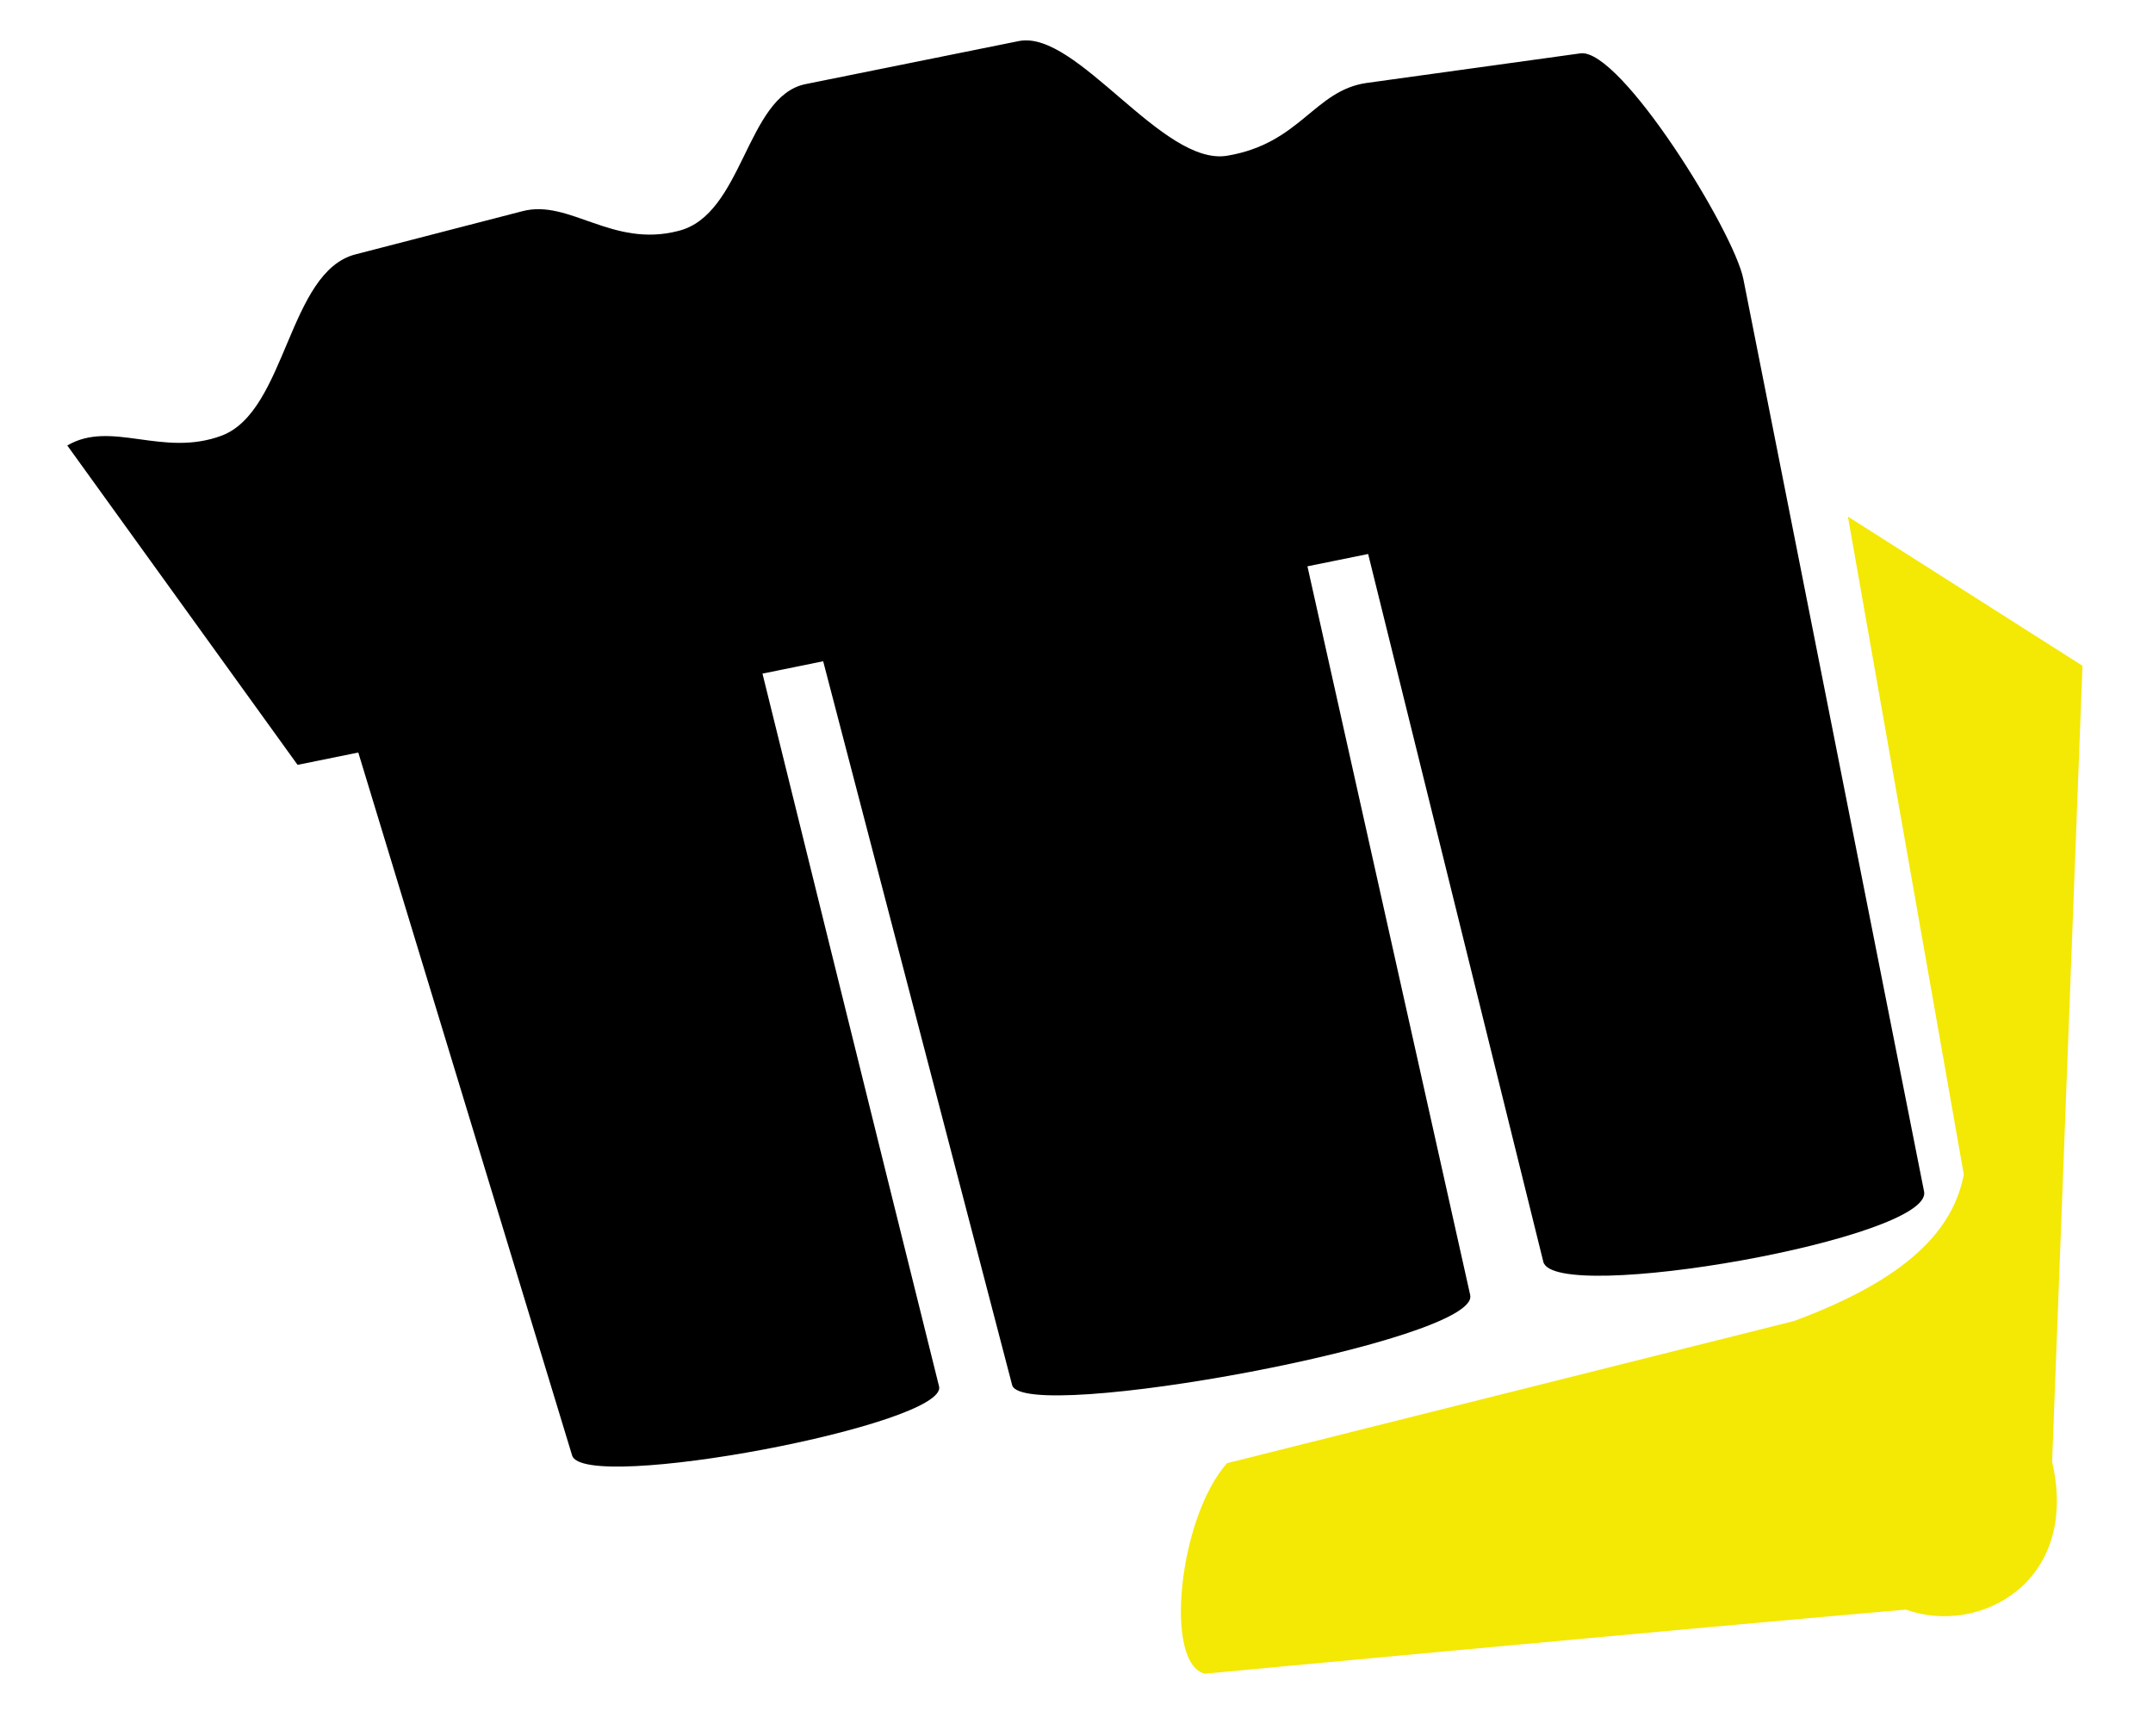
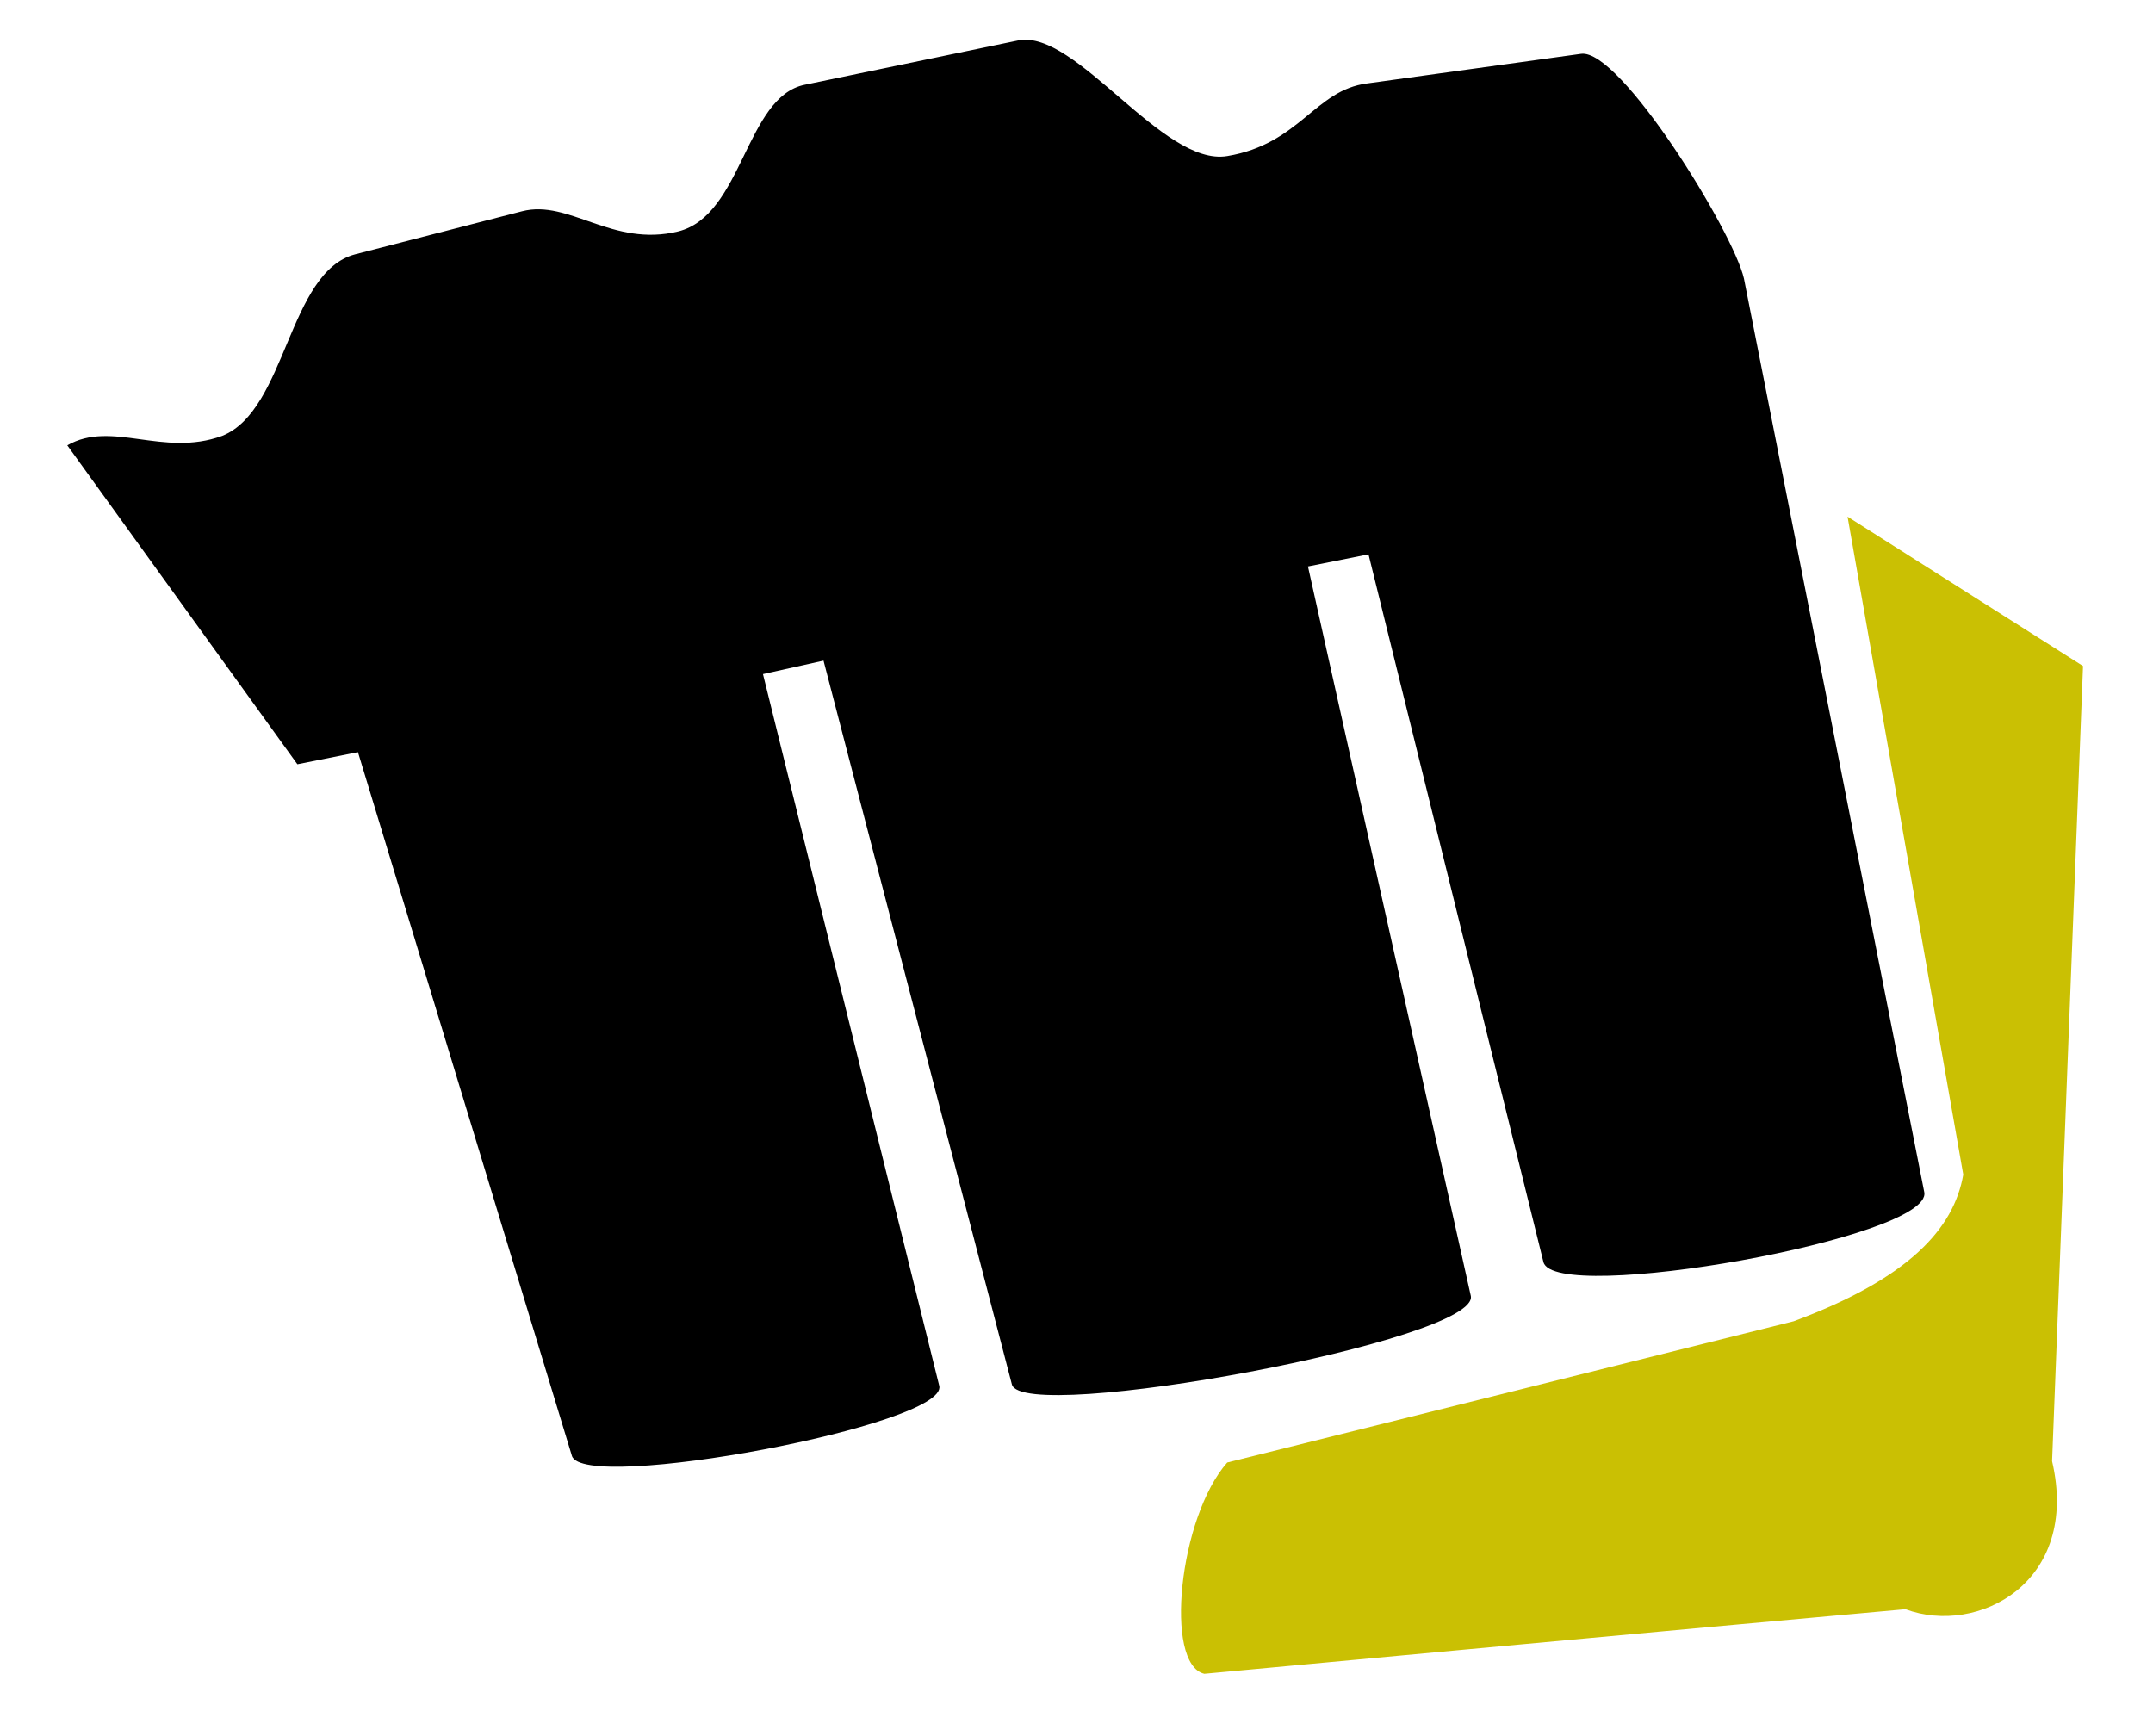
- <svg xmlns="http://www.w3.org/2000/svg" width="160" height="129" viewBox="0 0 160 129" fill="none">
-   <path d="M137.328 38.394L145.941 87.3C145.152 91.332 141.932 94.982 133.328 98.179L91.185 108.748C87.596 112.789 86.468 123.669 89.544 124.394C89.544 124.394 123.792 121.182 141.634 119.628C147.037 121.593 154.583 117.637 152.503 108.644L154.759 49.481L137.328 38.394Z" fill="#F4E805" />
-   <path d="M109.259 96.255L97.162 42.09L101.673 41.174L114.692 93.781C115.512 96.988 143.704 92.039 142.987 88.556L129.557 20.736C128.839 17.162 120.433 3.598 117.46 3.964L101.57 6.164C97.674 6.714 96.649 10.655 91.216 11.571C86.398 12.396 80.042 2.223 75.736 3.048L59.846 6.255C55.438 7.172 55.233 15.97 50.415 17.162C45.494 18.445 42.316 14.779 38.83 15.695L26.426 18.903C21.403 20.186 21.3 30.543 16.482 32.375C12.074 34.025 8.281 31.184 5 33.109L22.115 56.846L26.626 55.929L42.516 108.17C43.336 111.011 70.503 105.878 69.785 103.037C65.377 85.349 56.663 50.064 56.663 50.064L61.174 49.147L75.218 102.946C76.038 105.878 110.074 99.646 109.254 96.255H109.259Z" fill="black" />
+ <svg xmlns="http://www.w3.org/2000/svg" version="1.2" viewBox="0 0 160 129" width="160" height="129">
+   <style>.a{fill:#cac003}</style>
+   <path class="a" d="m137.3 38.4l8.6 48.9c-0.7 4-4 7.7-12.6 10.9l-42.1 10.5c-3.6 4.1-4.7 15-1.7 15.7 0 0 34.3-3.2 52.1-4.8 5.4 2 13-2 10.9-11l2.3-59.1z" />
+   <path d="m109.3 96.3l-12.1-54.2 4.5-0.9 13 52.6c0.8 3.2 29-1.8 28.3-5.2l-13.4-67.9c-0.8-3.5-9.2-17.1-12.1-16.7l-15.9 2.2c-3.9 0.5-5 4.5-10.4 5.4-4.8 0.8-11.2-9.4-15.5-8.6l-15.9 3.3c-4.4 0.9-4.6 9.7-9.4 10.9-4.9 1.2-8.1-2.4-11.6-1.5l-12.4 3.2c-5 1.3-5.1 11.6-9.9 13.5-4.4 1.6-8.2-1.2-11.5 0.7l17.1 23.7 4.5-0.9 15.9 52.3c0.8 2.8 28-2.3 27.3-5.2-4.4-17.7-13.1-52.9-13.1-52.9l4.5-1 14 53.8c0.8 3 34.9-3.3 34.1-6.6z" />
</svg>
